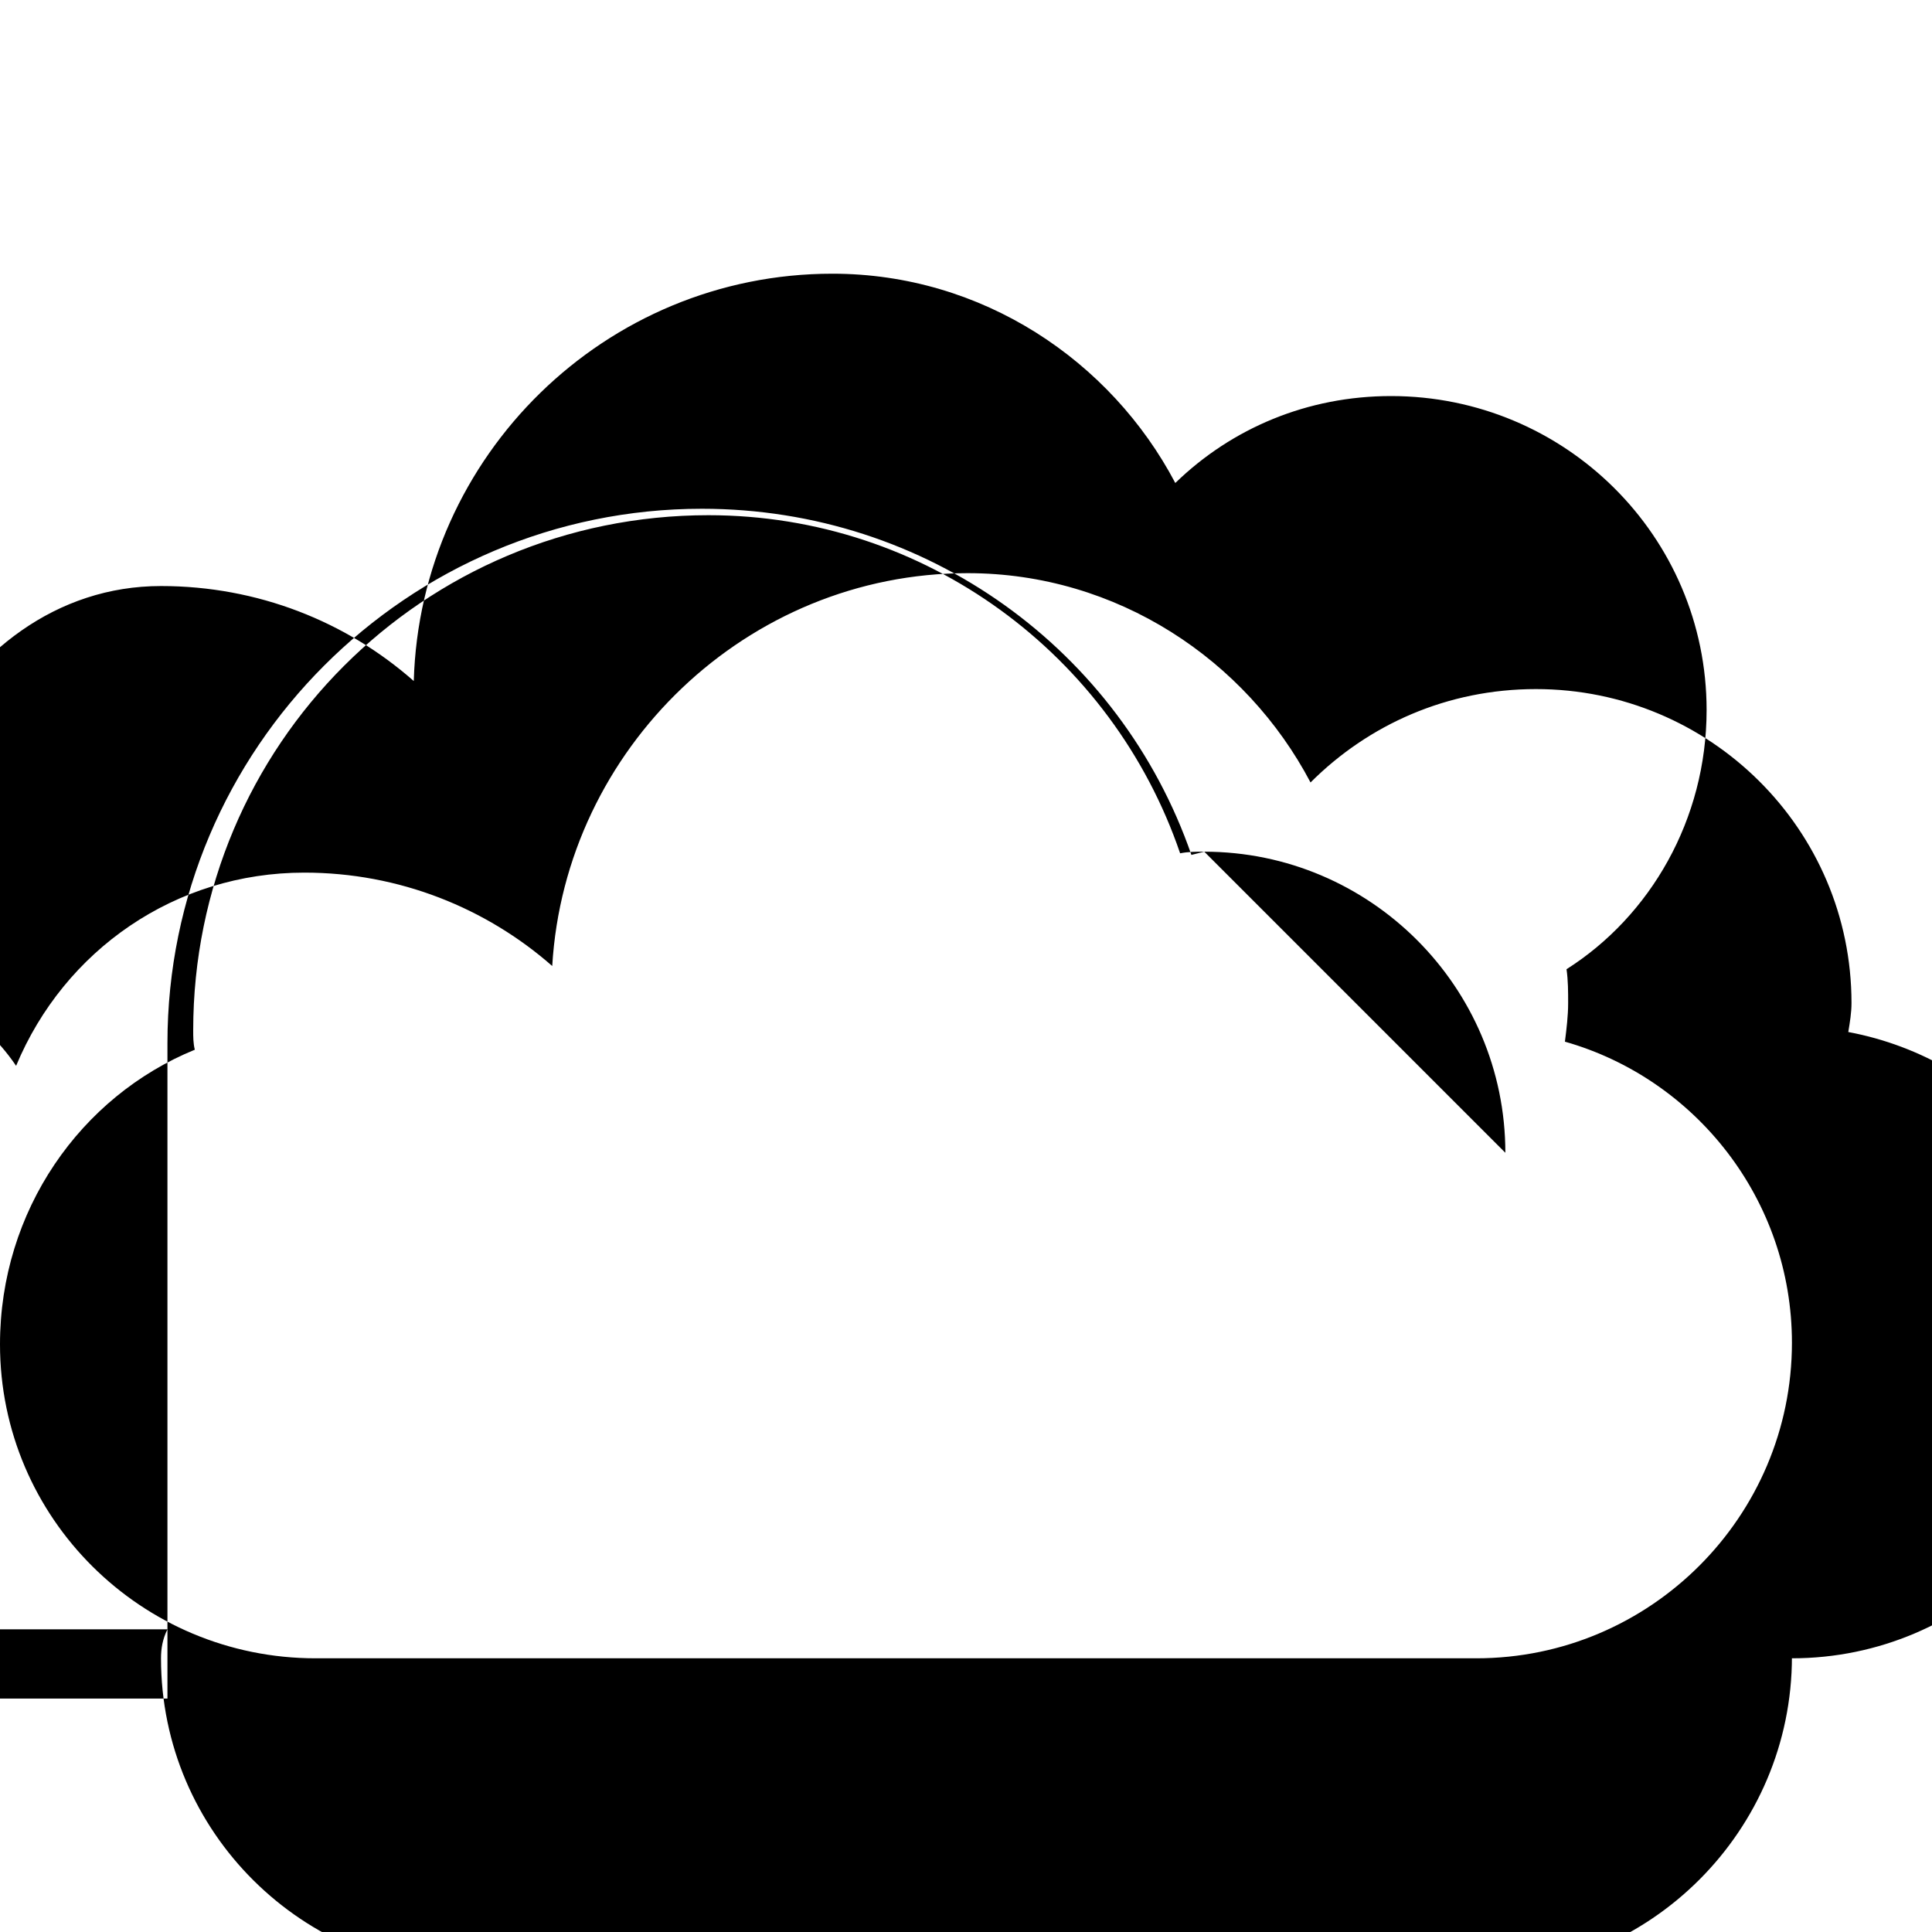
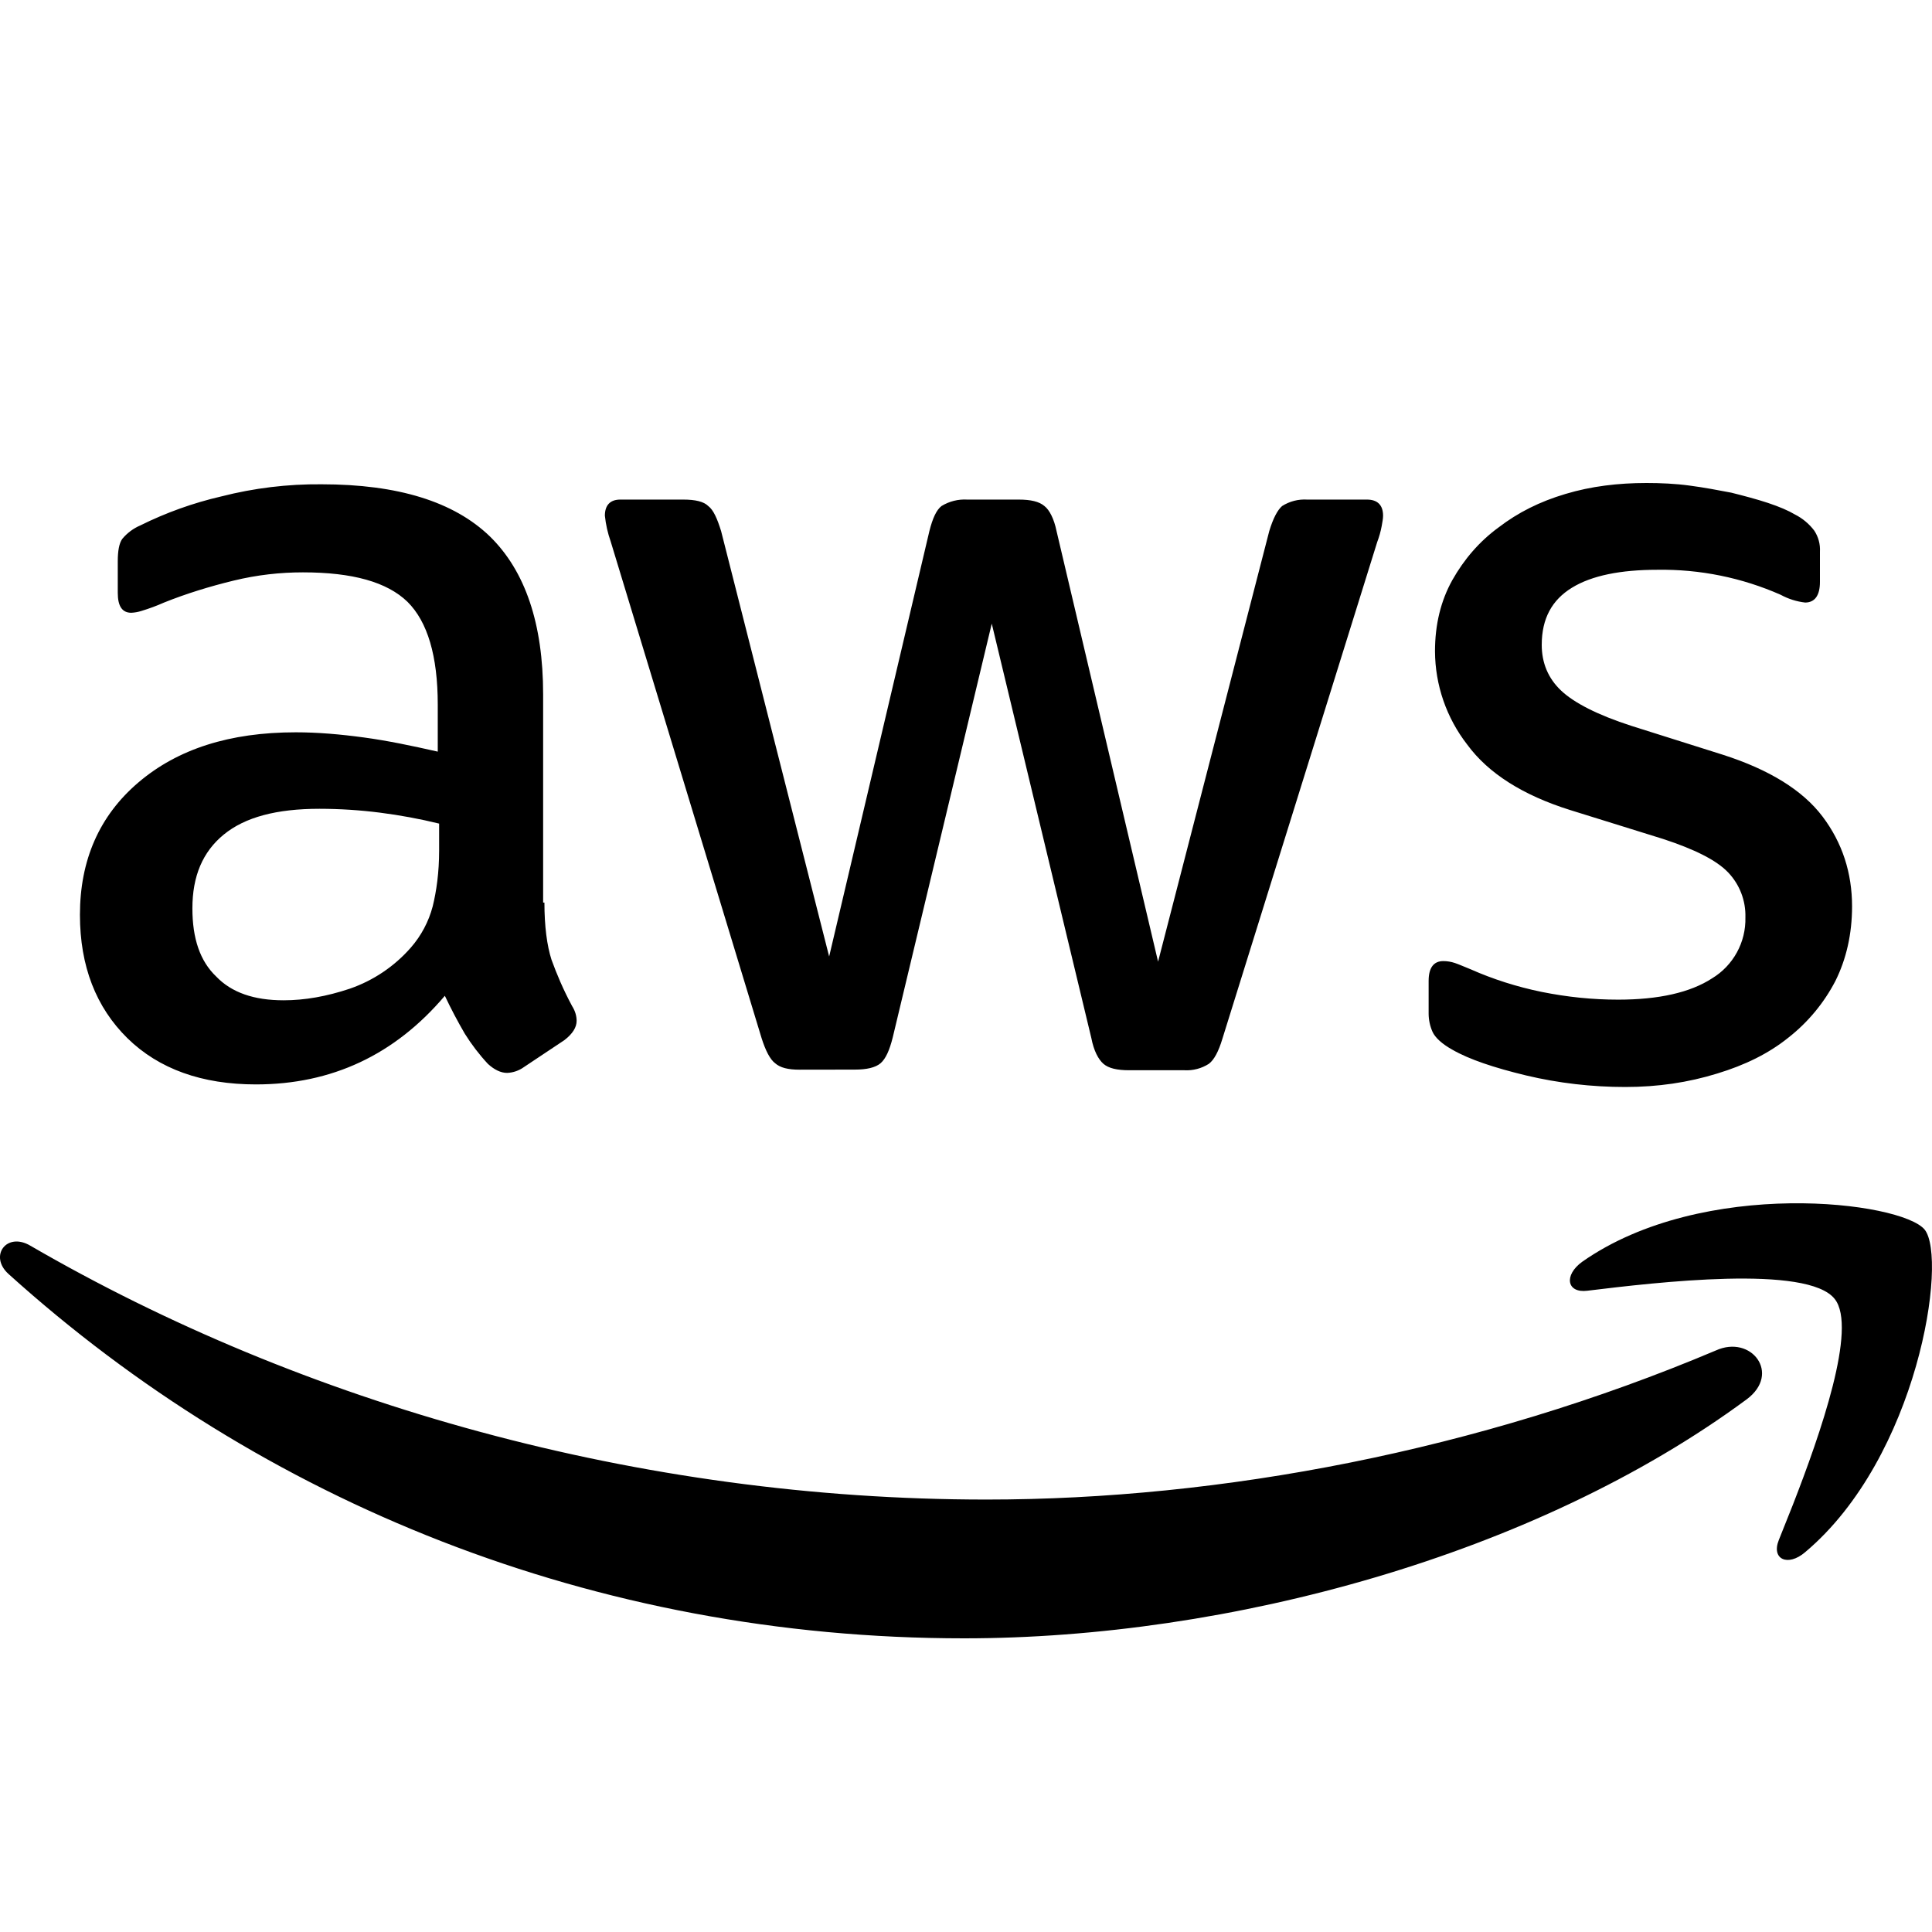
- <svg xmlns="http://www.w3.org/2000/svg" width="60" height="60" viewBox="0 0 60 60" fill="none">
-   <path d="M46.75 35.8C46.75 30.65 42.55 26.45 37.4 26.45C37.15 26.45 36.9 26.45 36.65 26.5C34.55 20.35 28.75 16 22 16C13.15 16 6 23.15 6 32C6 32.2 6 32.4 6.05 32.6C2.5 34.05 0 37.6 0 41.75C0 47.15 4.4 51.5 9.8 51.5H45.85C51.25 51.5 55.65 47.1 55.65 41.7C55.65 37.25 52.65 33.5 48.6 32.35C48.65 31.95 48.7 31.55 48.7 31.15C48.7 30.8 48.7 30.45 48.65 30.1C51.25 28.45 53 25.45 53 22.05C53 16.65 48.6 12.3 43.2 12.3C40.6 12.3 38.25 13.3 36.5 15C34.5 11.2 30.5 8.5 25.85 8.5C18.8 8.5 13.05 14.15 12.85 21.15C10.75 19.3 8 18.2 5 18.2C1.75 18.2 -0.85 20.25 -2.35 23.1C-3.4 22.5 -4.6 22.15 -5.85 22.15C-10.3 22.15 -13.9 25.75 -13.9 30.2C-13.9 31.1 -13.75 31.95 -13.5 32.75C-16.15 34.45 -17.9 37.45 -17.9 40.85C-17.9 46.25 -13.5 50.6 -8.1 50.6H5.2C5.05 50.9 5 51.2 5 51.5C5 56.9 9.4 61.25 14.8 61.25H45.85C51.25 61.25 55.65 56.85 55.65 51.45V51.5C61.05 51.5 65.45 47.1 65.45 41.7C65.45 36.9 61.95 32.9 57.4 32.05C57.45 31.75 57.5 31.45 57.5 31.15C57.5 25.75 53.1 21.4 47.7 21.4C44.95 21.4 42.5 22.5 40.7 24.3C38.7 20.5 34.7 17.8 30.05 17.8C23.2 17.8 17.55 23.25 17.15 30C15.1 28.2 12.4 27.1 9.45 27.1C5.45 27.1 2 29.5 0.5 33.1C-0.65 31.4 -2.6 30.3 -4.8 30.3C-8.4 30.3 -11.4 33.3 -11.4 36.9C-11.4 37.25 -11.35 37.6 -11.3 37.95C-13.95 39.15 -15.8 41.8 -15.8 44.9C-15.8 49.25 -12.3 52.75 -7.95 52.75H5.2V32.4C5.2 23.25 12.65 15.8 21.8 15.8C28.8 15.8 34.8 20.2 37 26.55L37.4 26.45L46.75 35.8Z" clip-rule="evenodd" fill-rule="evenodd" fill="black" />
+ <svg xmlns="http://www.w3.org/2000/svg" fill="currentColor" fill-rule="evenodd" height="1em" style="flex:none;line-height:1" viewBox="0 0 24 24" width="1em">
+   <path d="M6.763 11.212c0 .296.032.535.088.71.064.176.144.368.256.576.04.063.056.127.056.183 0 .08-.048.16-.152.24l-.503.335a.383.383 0 01-.208.072c-.08 0-.16-.04-.239-.112a2.47 2.47 0 01-.287-.375 6.18 6.18 0 01-.248-.471c-.622.734-1.405 1.101-2.347 1.101-.67 0-1.205-.191-1.596-.574-.39-.384-.59-.894-.59-1.533 0-.678.24-1.23.726-1.644.487-.415 1.133-.623 1.955-.623.272 0 .551.024.846.064.296.04.6.104.918.176v-.583c0-.607-.127-1.03-.375-1.277-.255-.248-.686-.367-1.3-.367-.28 0-.568.031-.863.103-.295.072-.583.16-.862.272-.09.04-.184.075-.28.104a.488.488 0 01-.127.023c-.112 0-.168-.08-.168-.247v-.391c0-.128.016-.224.056-.28a.597.597 0 01.224-.167 4.577 4.577 0 011.005-.36 4.84 4.84 0 011.246-.151c.95 0 1.644.216 2.091.647.44.43.662 1.085.662 1.963v2.586h.016zm-3.24 1.214c.263 0 .534-.048.822-.144a1.78 1.78 0 00.758-.51 1.27 1.27 0 00.272-.512c.047-.191.08-.423.08-.694v-.335a6.66 6.66 0 00-.735-.136 6.02 6.02 0 00-.75-.048c-.535 0-.926.104-1.19.32-.263.215-.39.518-.39.917 0 .375.095.655.295.846.191.2.47.296.838.296zm6.41.862c-.144 0-.24-.024-.304-.08-.064-.048-.12-.16-.168-.311L7.586 6.726a1.398 1.398 0 01-.072-.32c0-.128.064-.2.191-.2h.783c.151 0 .255.025.31.08.065.048.113.16.16.312l1.342 5.284 1.245-5.284c.04-.16.088-.264.151-.312a.549.549 0 01.32-.08h.638c.152 0 .256.025.32.08.063.048.12.16.151.312l1.261 5.348 1.381-5.348c.048-.16.104-.264.16-.312a.52.52 0 01.311-.08h.743c.127 0 .2.065.2.2 0 .04-.009.08-.017.128a1.137 1.137 0 01-.056.2l-1.923 6.17c-.048.16-.104.263-.168.311a.51.51 0 01-.303.08h-.687c-.15 0-.255-.024-.32-.08-.063-.056-.119-.16-.15-.32L12.32 7.747l-1.23 5.14c-.04.16-.087.264-.15.32-.065.056-.177.08-.32.08l-.686.001zm10.256.215c-.415 0-.83-.048-1.229-.143-.399-.096-.71-.2-.918-.32-.128-.071-.215-.151-.247-.223a.563.563 0 01-.048-.224v-.407c0-.167.064-.247.183-.247.048 0 .096.008.144.024.048.016.12.048.2.08.271.12.566.215.878.279.32.064.63.096.95.096.502 0 .894-.088 1.165-.264a.86.86 0 00.415-.758.777.777 0 00-.215-.559c-.144-.151-.416-.287-.807-.415l-1.157-.36c-.583-.183-1.014-.454-1.277-.813a1.902 1.902 0 01-.4-1.158c0-.335.073-.63.216-.886.144-.255.335-.479.575-.654.24-.184.51-.32.83-.415.32-.096.655-.136 1.006-.136.175 0 .36.008.535.032.183.024.35.056.518.088.16.04.312.08.455.127.144.048.256.096.336.144a.69.69 0 01.24.2.43.43 0 01.071.263v.375c0 .168-.064.256-.184.256a.83.83 0 01-.303-.096 3.652 3.652 0 00-1.532-.311c-.455 0-.815.071-1.062.223-.248.152-.375.383-.375.71 0 .224.08.416.24.567.16.152.454.304.877.44l1.134.358c.574.184.99.44 1.237.767.247.327.367.702.367 1.117 0 .343-.072.655-.207.926a2.157 2.157 0 01-.583.703c-.248.2-.543.343-.886.447-.36.111-.734.167-1.142.167z" />
+   <path d="M.378 15.475c3.384 1.963 7.56 3.153 11.877 3.153 2.914 0 6.114-.607 9.06-1.852.44-.2.814.287.383.607-2.626 1.94-6.442 2.969-9.722 2.969-4.598 0-8.74-1.7-11.87-4.526-.247-.223-.024-.527.272-.351zm23.531-.2c.287.36-.08 2.826-1.485 4.007-.215.184-.423.088-.327-.151l.175-.439c.343-.88.802-2.198.52-2.555-.336-.43-2.22-.207-3.074-.103-.255.032-.295-.192-.063-.36 1.5-1.053 3.967-.75 4.254-.399z" />
</svg>
